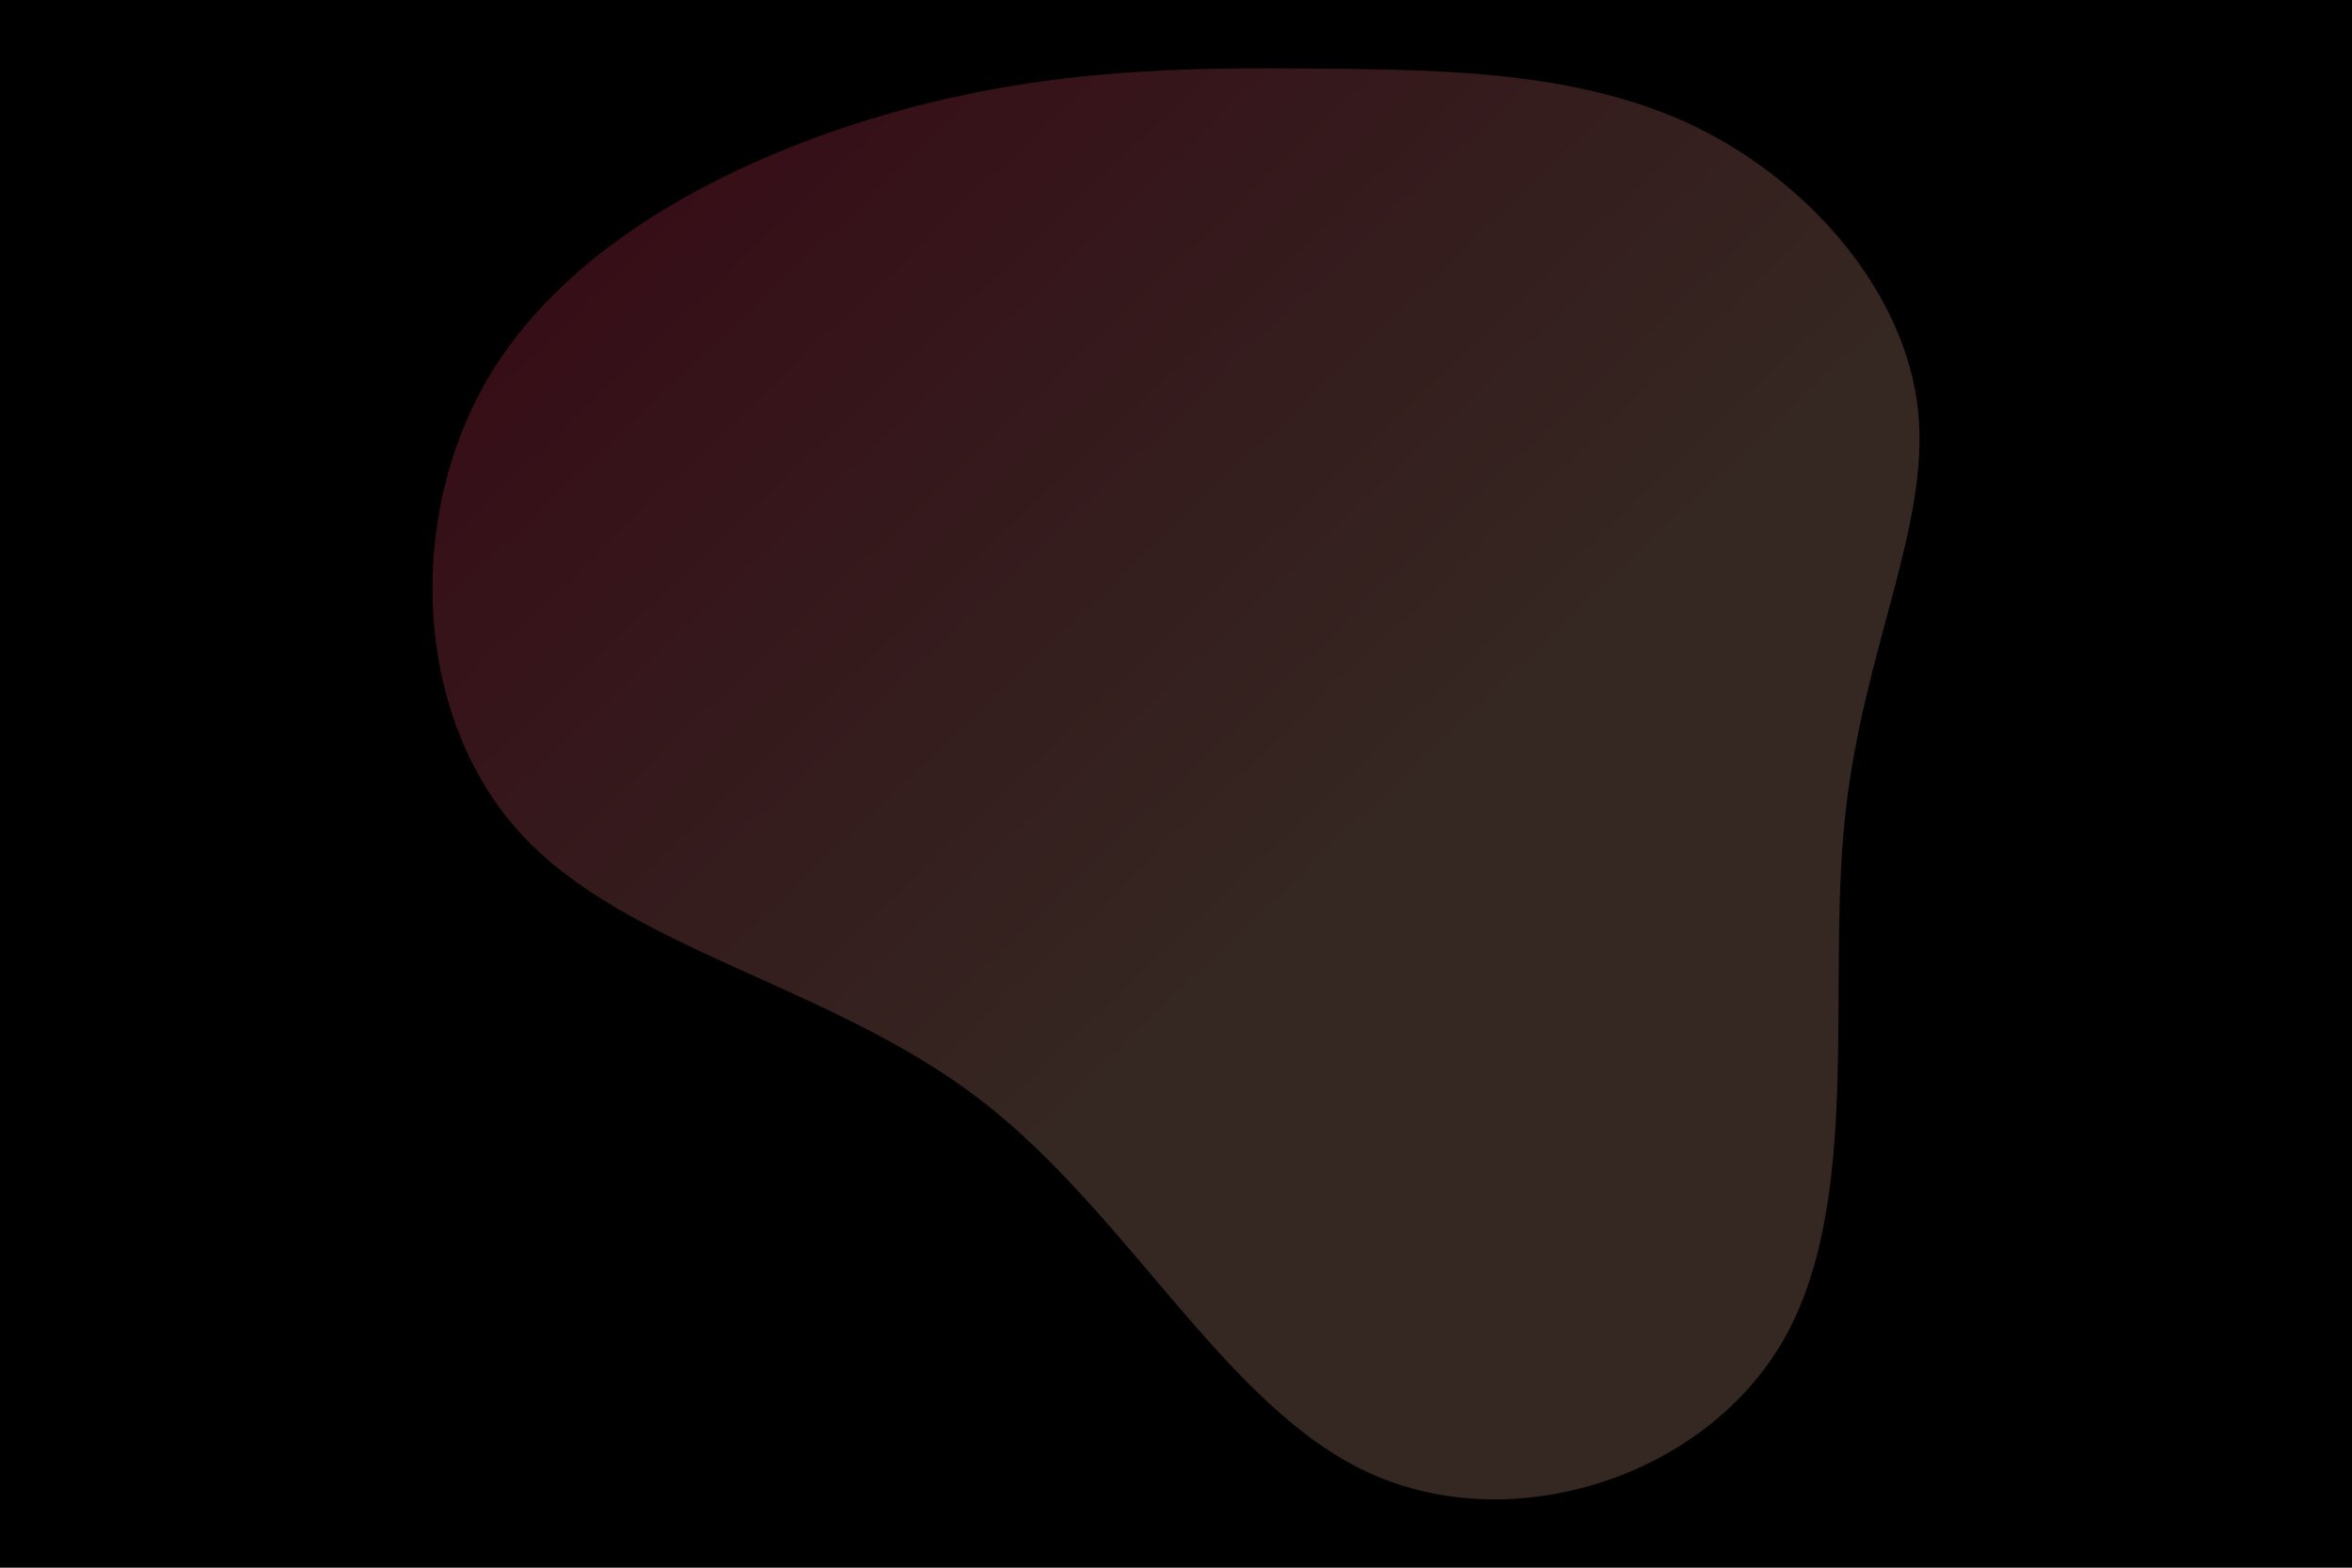
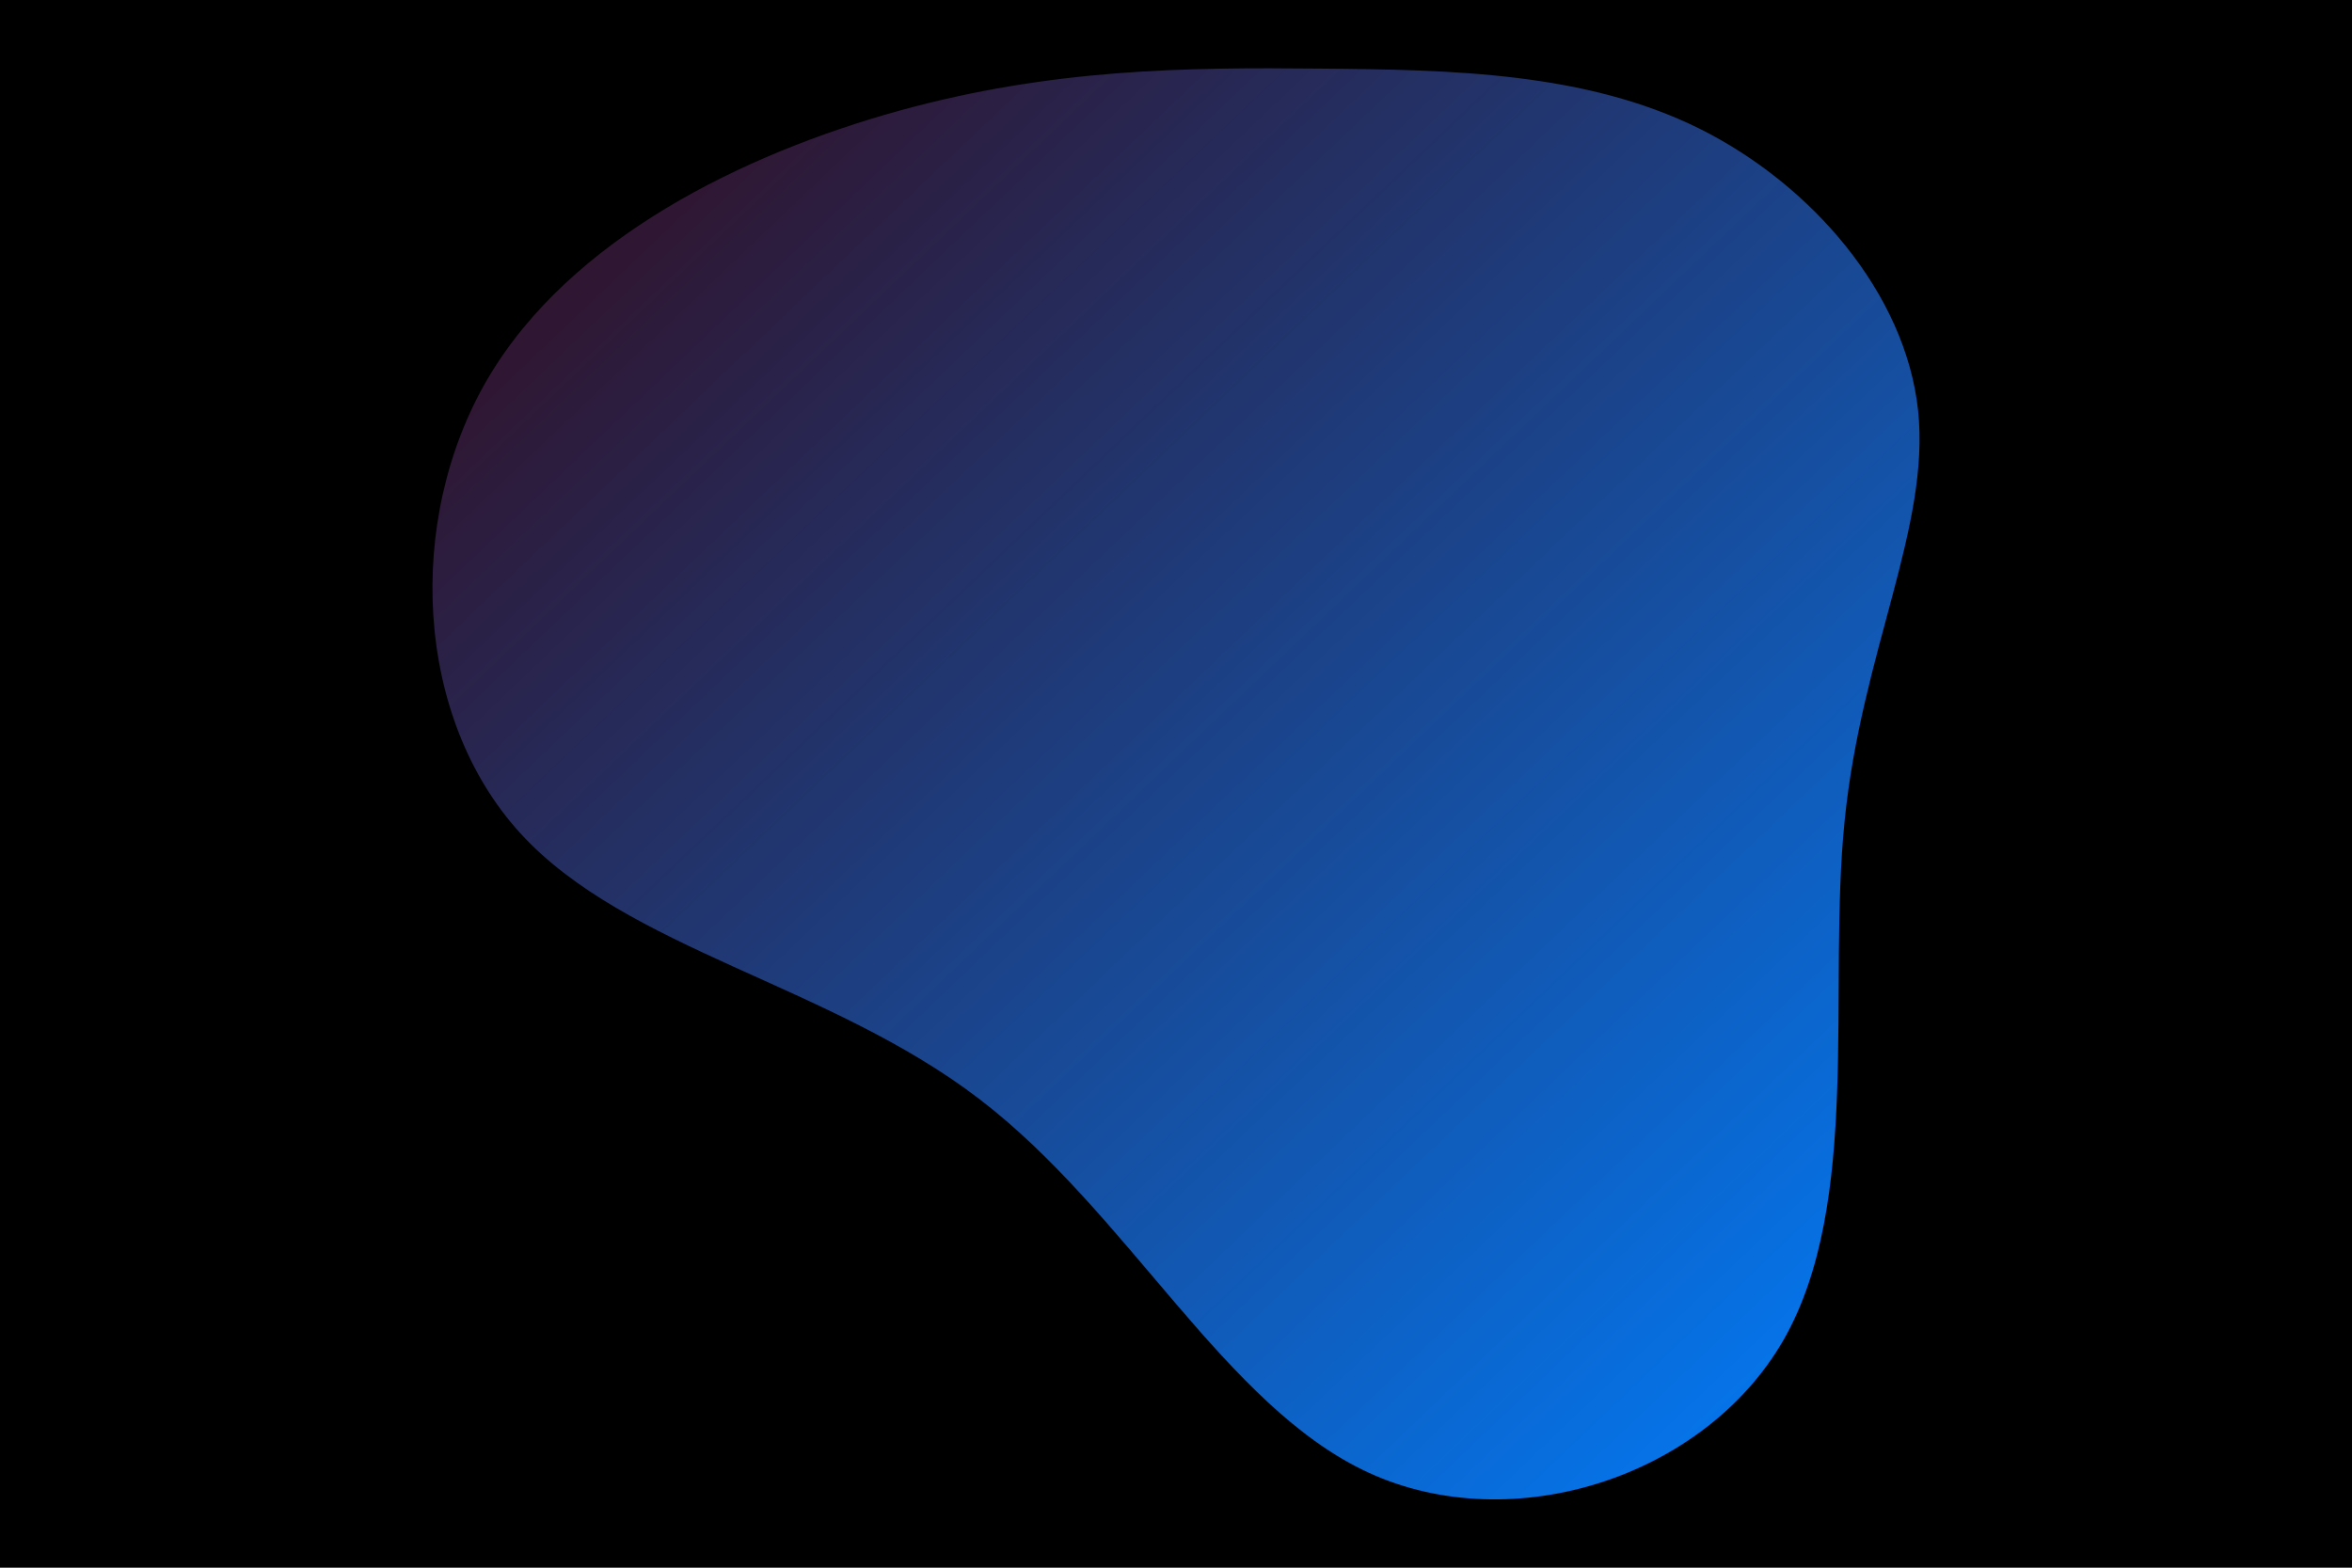
<svg xmlns="http://www.w3.org/2000/svg" id="visual" viewBox="0 0 900 600" width="900" height="600" version="1.1">
  <defs>
    <linearGradient id="grad1" x1="0%" y1="0%" x2="100%" y2="100%">
      <stop offset="0%" style="stop-color:hsl(343, 77%, 12%); stop-opacity:1" />
-       <stop offset="60%" style="stop-color:hsl(18, 22%, 17%); stop-opacity:1" />
+       <stop offset="100%" style="stop-color:#007fff; stop-opacity:1" />
    </linearGradient>
  </defs>
  <style>
    #visual rect {
      fill: #000;
    }

    #visual path {
      fill: url(#grad1);
    }
  </style>
  <rect x="0" y="0" width="900" height="600" />
  <g transform="translate(505.358 238.461)">
    <path d="M144.8 -189.3C188 -167.8 223.8 -126.1 228.6 -81.4C233.3 -36.7 207 11 200.5 75.6C193.9 140.3 207.2 221.8 177.1 274.4C146.9 326.9 73.5 350.5 18.4 325.2C-36.7 299.9 -73.5 225.8 -130.7 182.1C-187.9 138.3 -265.6 124.9 -306.2 80.5C-346.8 36.1 -350.3 -39.5 -318.8 -93.4C-287.2 -147.3 -220.6 -179.6 -161.6 -196C-102.7 -212.3 -51.3 -212.7 -0.3 -212.2C50.7 -211.8 101.5 -210.7 144.8 -189.3" />
  </g>
</svg>
